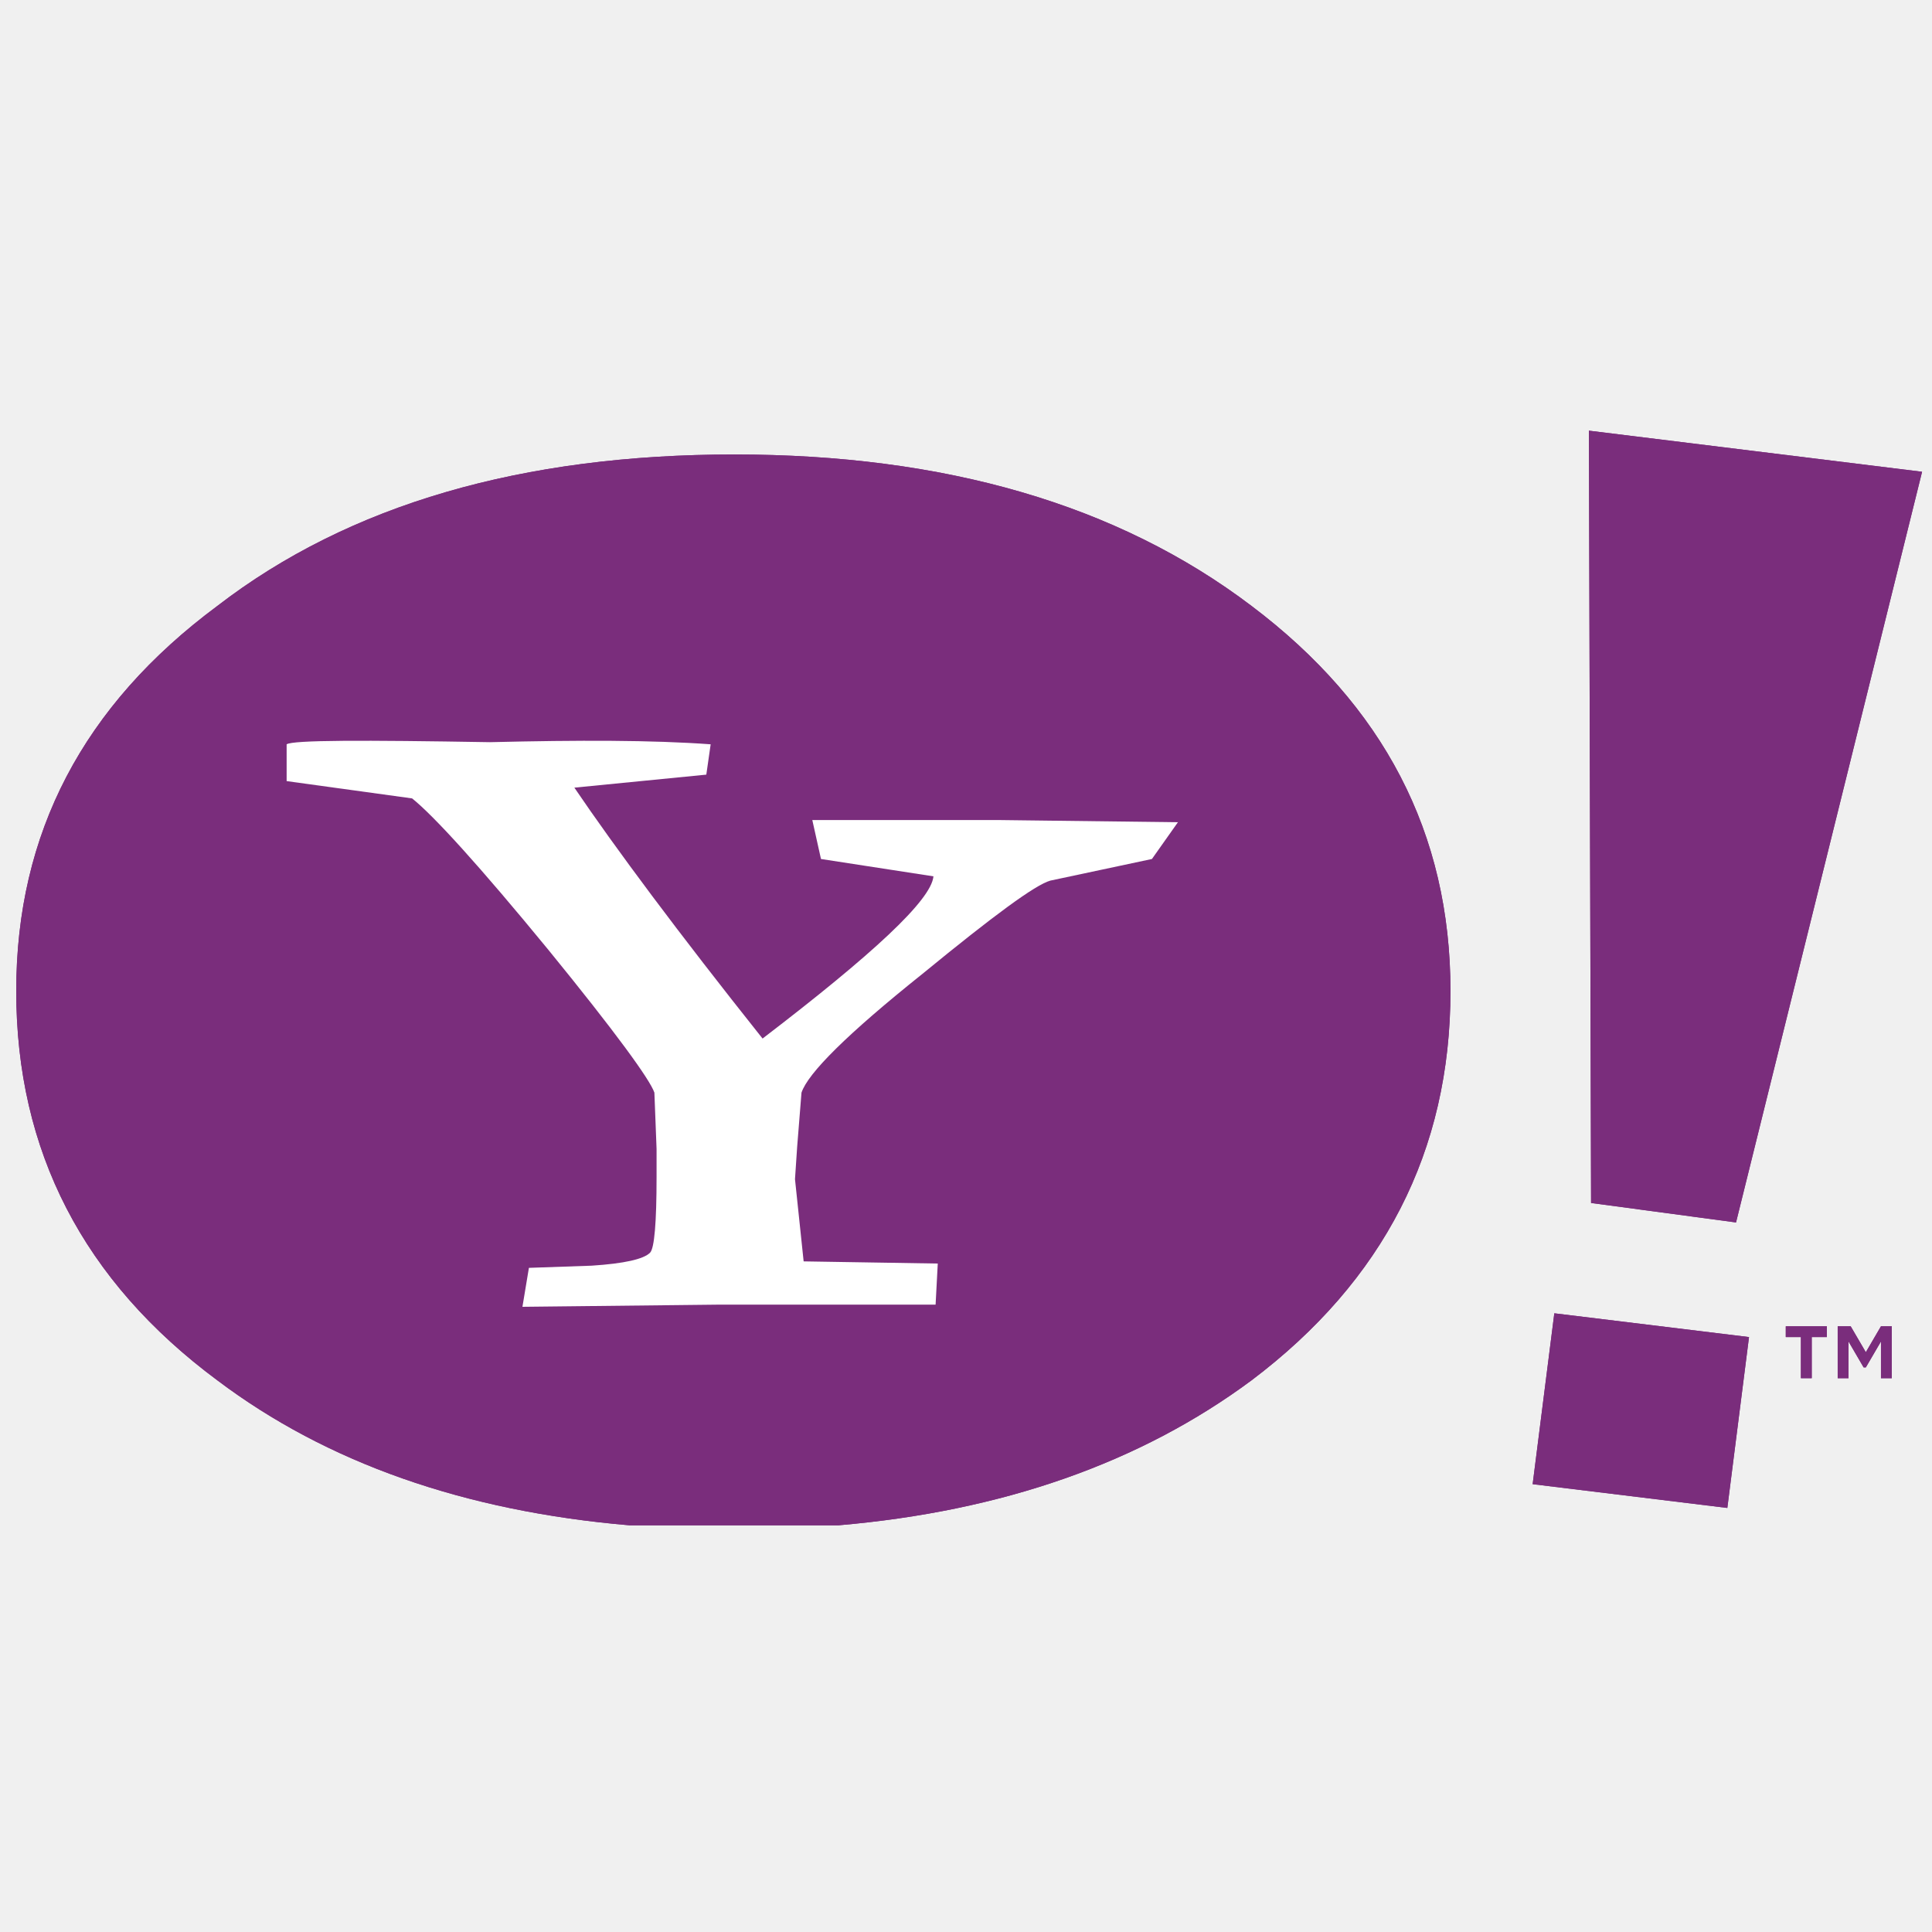
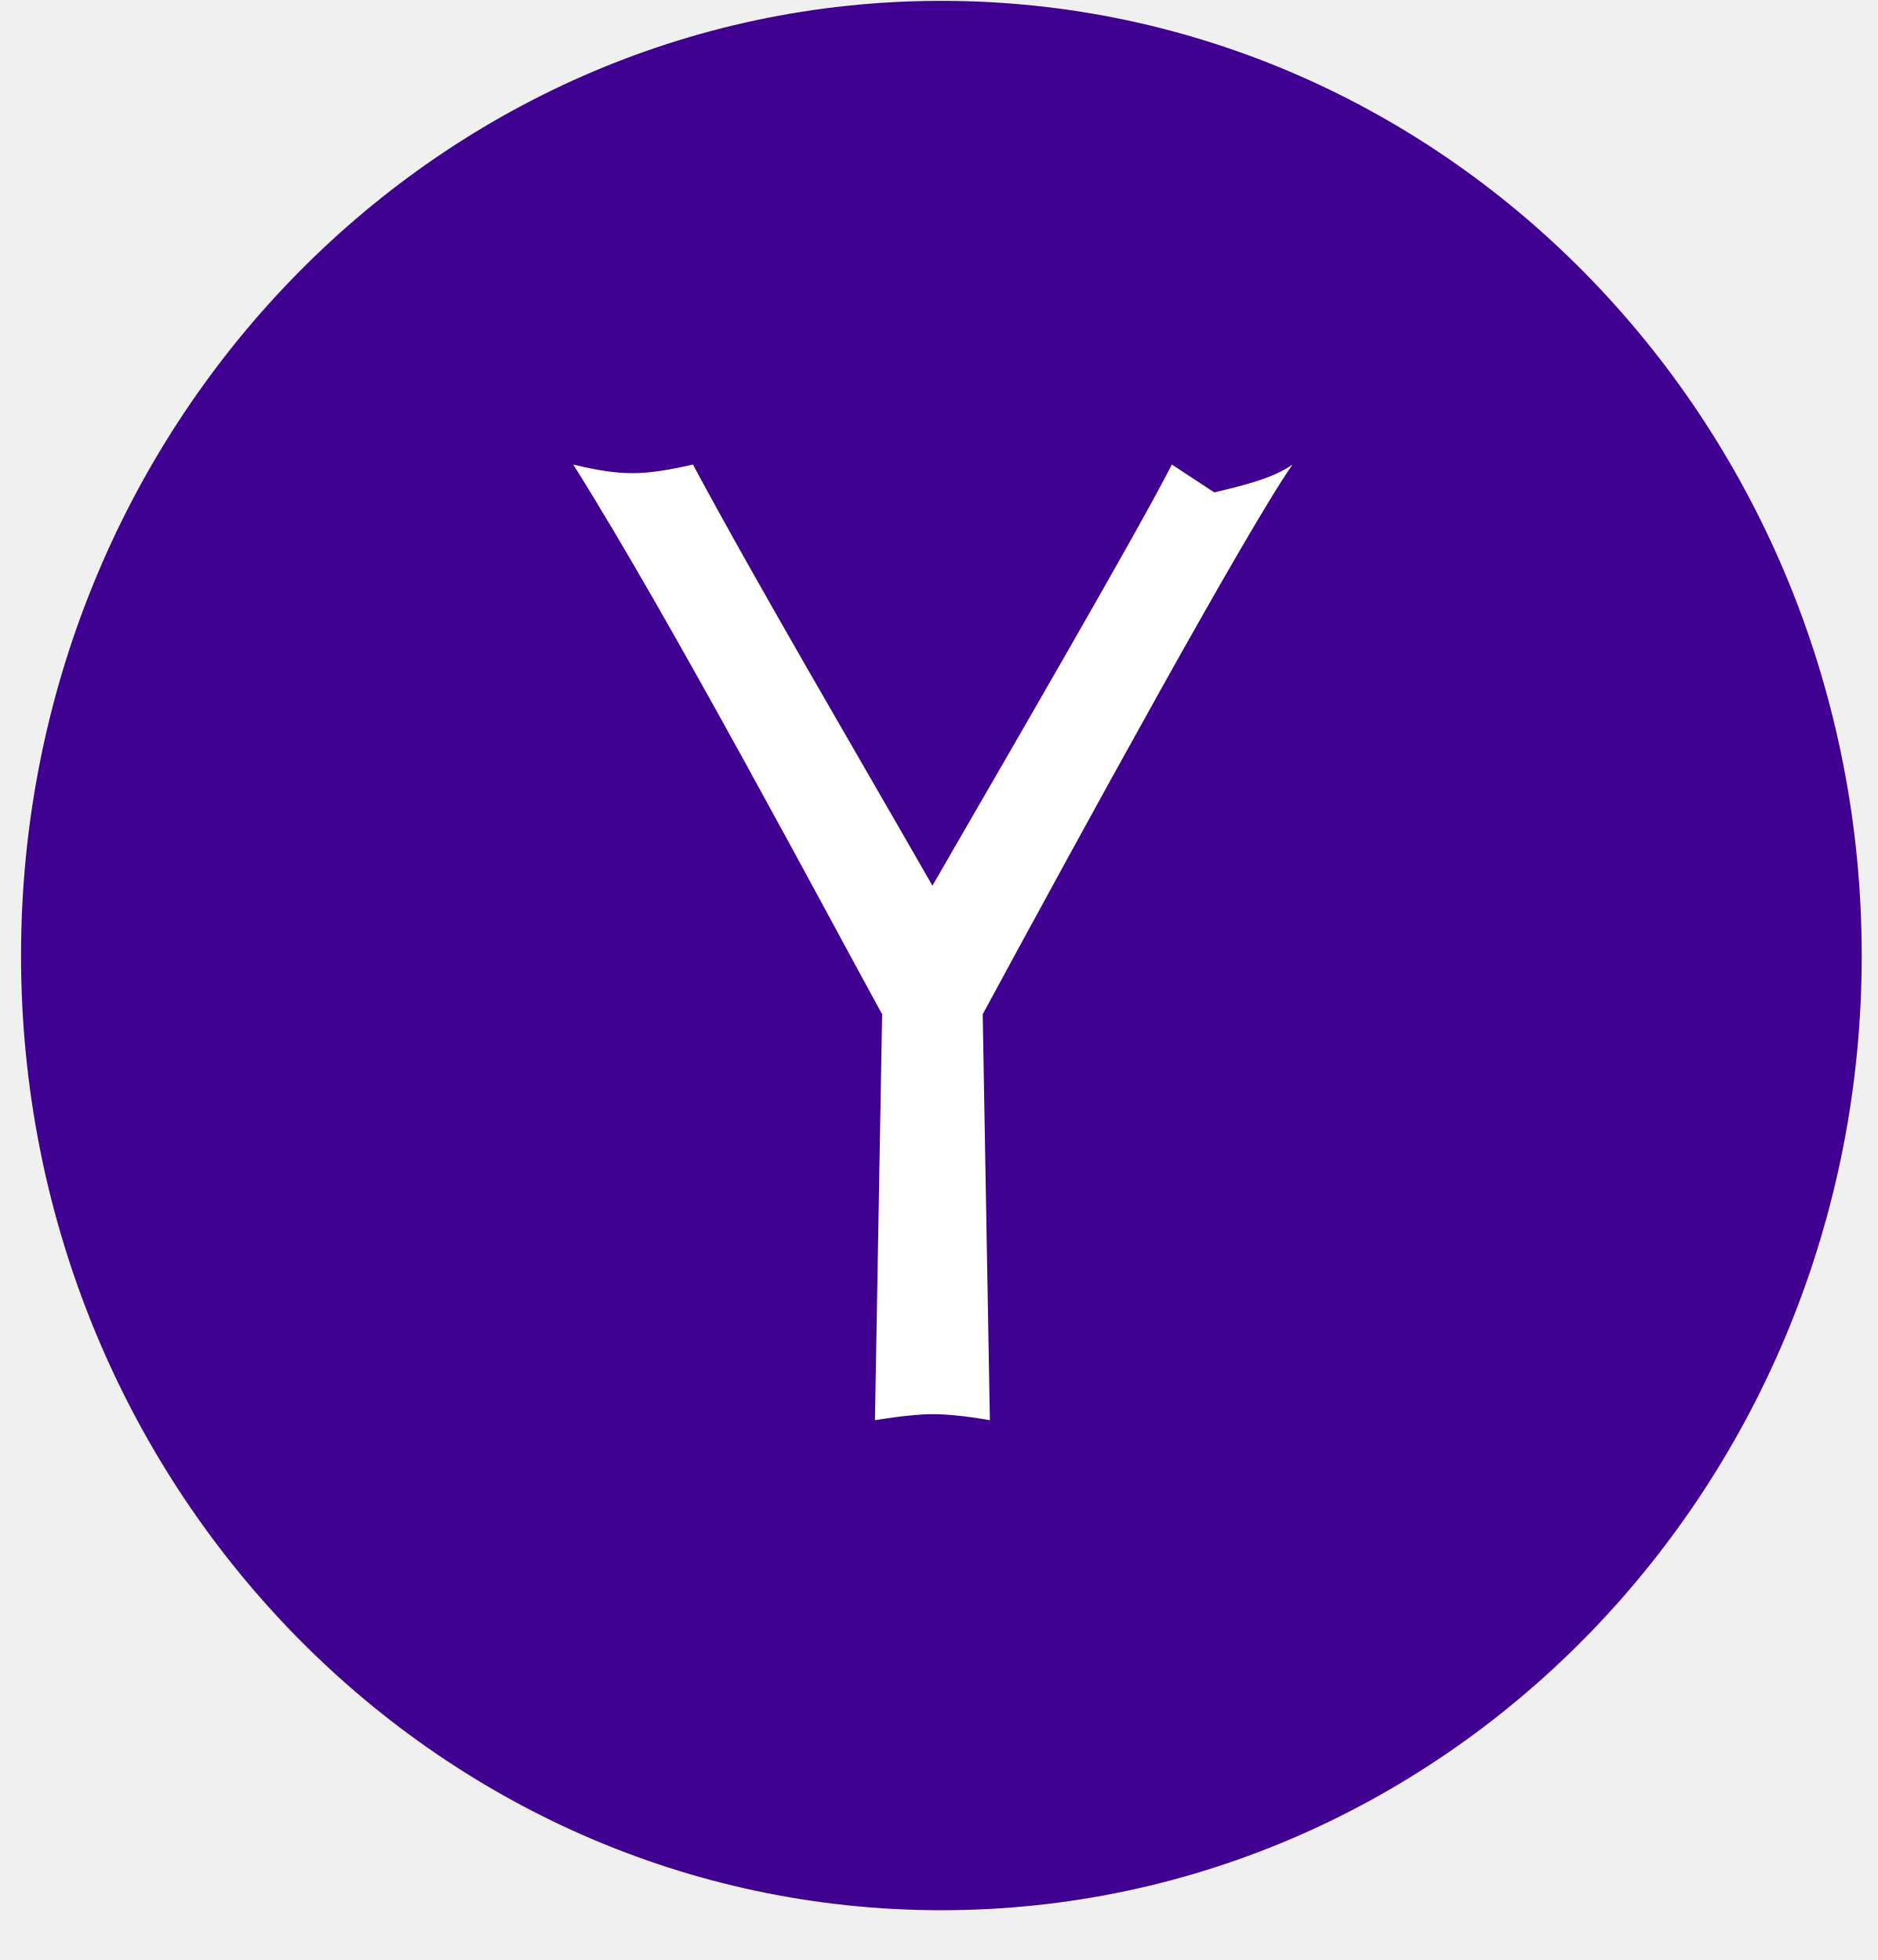
- <svg xmlns="http://www.w3.org/2000/svg" width="80px" height="80px" viewBox="0 0 80 80" version="1.1">
+ <svg xmlns="http://www.w3.org/2000/svg" width="68px" height="71px" viewBox="104 329 68 71" version="1.1">
  <defs />
-   <g id="icons" stroke="none" stroke-width="1" fill="none" fill-rule="evenodd">
-     <g id="yahooMessenger">
-       <g id="Yahoo__Messenger" transform="translate(0, 17)">
-         <path d="M51.82,40.159 C47.213,43.576 41.5,45.576 34.727,46.159 L26.06,46.159 C19.239,45.576 13.535,43.576 9.003,40.159 C3.449,36.039 0.672,30.663 0.672,24.033 C0.672,17.495 3.449,12.208 9.003,8.088 C14.467,3.879 21.633,1.819 30.411,1.819 C39.1,1.819 46.267,3.879 51.82,8.088 C57.284,12.208 60.061,17.495 60.061,24.033 C60.061,30.663 57.284,36.039 51.82,40.159" id="Fill-2" fill="#7A2D7C" />
-         <polyline id="Fill-3" fill="#7A2D7C" points="71.525 45.441 63.464 44.456 64.361 37.381 72.423 38.365 71.525 45.441" />
-         <polyline id="Fill-4" fill="#7A2D7C" points="79.589 2.535 65.793 0.833 65.883 32.813 71.885 33.619 79.589 2.535" />
-         <path d="M47.699,18.569 L43.489,19.465 C42.863,19.644 41.16,20.897 38.204,23.319 C35.069,25.825 33.456,27.439 33.188,28.244 L33.009,30.483 L32.919,31.828 L33.277,35.231 L38.831,35.321 L38.741,37.023 L29.695,37.023 L21.633,37.112 L21.901,35.499 L24.499,35.409 C25.843,35.321 26.649,35.141 26.917,34.872 C27.097,34.695 27.187,33.619 27.187,31.737 L27.187,30.573 L27.097,28.244 C26.917,27.708 25.484,25.736 22.708,22.332 C19.841,18.839 17.96,16.777 17.064,16.06 L11.869,15.344 L11.869,13.82 C12.137,13.643 15.004,13.643 20.289,13.732 C23.961,13.643 27.008,13.643 29.427,13.82 L29.247,15.076 L23.783,15.615 C25.484,18.121 28.083,21.615 31.576,26.004 C36.144,22.509 38.563,20.271 38.652,19.287 L33.995,18.569 L33.636,16.957 L41.429,16.957 L48.775,17.047 L47.699,18.569" id="Fill-5" fill="#7A2D7C" />
-         <polyline id="Fill-6" fill="#7A2D7C" points="74.572 38.365 73.945 38.365 73.945 37.919 75.647 37.919 75.647 38.365 75.02 38.365 75.02 40.068 74.572 40.068 74.572 38.365" />
-         <polyline id="Fill-7" fill="#7A2D7C" points="76.543 38.547 76.543 40.068 76.095 40.068 76.095 37.919 76.633 37.919 77.26 38.993 77.887 37.919 78.335 37.919 78.335 40.068 77.887 40.068 77.887 38.547 77.26 39.621 77.169 39.621 76.543 38.547" />
-         <path d="M34.727,46.159 L26.06,46.159 C19.239,45.576 13.535,43.576 9.003,40.159 C3.449,36.039 0.672,30.663 0.672,24.033 C0.672,17.495 3.449,12.208 9.003,8.088 C14.467,3.879 21.633,1.819 30.411,1.819 C39.1,1.819 46.267,3.879 51.82,8.088 C57.284,12.208 60.061,17.495 60.061,24.033 C60.061,30.663 57.284,36.039 51.82,40.159 C47.213,43.576 41.5,45.576 34.727,46.159 Z" id="Fill-8" fill="#7A2D7C" />
-         <polyline id="Fill-9" fill="#7A2D7C" points="71.525 45.441 63.464 44.456 64.361 37.381 72.423 38.365 71.525 45.441" />
-         <polyline id="Fill-10" fill="#7A2D7C" points="79.589 2.535 65.793 0.833 65.883 32.813 71.885 33.619 79.589 2.535" />
-         <path d="M47.699,18.569 L43.489,19.465 C42.863,19.644 41.16,20.897 38.204,23.319 C35.069,25.825 33.456,27.439 33.188,28.244 L33.009,30.483 L32.919,31.828 L33.277,35.231 L38.831,35.321 L38.741,37.023 L29.695,37.023 L21.633,37.112 L21.901,35.499 L24.499,35.409 C25.843,35.321 26.649,35.141 26.917,34.872 C27.097,34.695 27.187,33.619 27.187,31.737 L27.187,30.573 L27.097,28.244 C26.917,27.708 25.484,25.736 22.708,22.332 C19.841,18.839 17.96,16.777 17.064,16.06 L11.869,15.344 L11.869,13.82 C12.137,13.643 15.004,13.643 20.289,13.732 C23.961,13.643 27.008,13.643 29.427,13.82 L29.247,15.076 L23.783,15.615 C25.484,18.121 28.083,21.615 31.576,26.004 C36.144,22.509 38.563,20.271 38.652,19.287 L33.995,18.569 L33.636,16.957 L41.429,16.957 L48.775,17.047 L47.699,18.569" id="Fill-11" fill="#FFFFFF" />
-         <polyline id="Fill-12" fill="#7A2D7C" points="74.572 38.365 73.945 38.365 73.945 37.919 75.647 37.919 75.647 38.365 75.02 38.365 75.02 40.068 74.572 40.068 74.572 38.365" />
-         <polyline id="Fill-13" fill="#7A2D7C" points="76.543 38.547 76.543 40.068 76.095 40.068 76.095 37.919 76.633 37.919 77.26 38.993 77.887 37.919 78.335 37.919 78.335 40.068 77.887 40.068 77.887 38.547 77.26 39.621 77.169 39.621 76.543 38.547" />
-       </g>
-     </g>
+   <g id="Yahoo" stroke="none" stroke-width="1" fill="none" fill-rule="evenodd" transform="translate(104.7619, 329.031)">
+     <ellipse id="Oval-1-Copy-30" fill="#400191" cx="33.333" cy="34.583" rx="33.333" ry="34.583" />
+     <path d="M41.681,16.797 C40.449,19.216 35.902,27.041 33.009,32.051 C30.074,26.932 26.6,21.022 24.336,16.797 C22.541,17.2 21.791,17.226 20,16.797 C23.554,22.438 29.25,33.183 31.187,36.71 L30.927,51.416 C30.927,51.416 32.177,51.196 33.013,51.196 C33.938,51.196 35.09,51.416 35.09,51.416 L34.83,36.71 C38.445,30.029 44.413,19.129 46.052,16.797 C45.333,17.305 44.231,17.564 43.217,17.806 L41.681,16.797 Z" id="Fill-69" fill="#FFFFFF" />
  </g>
</svg>
